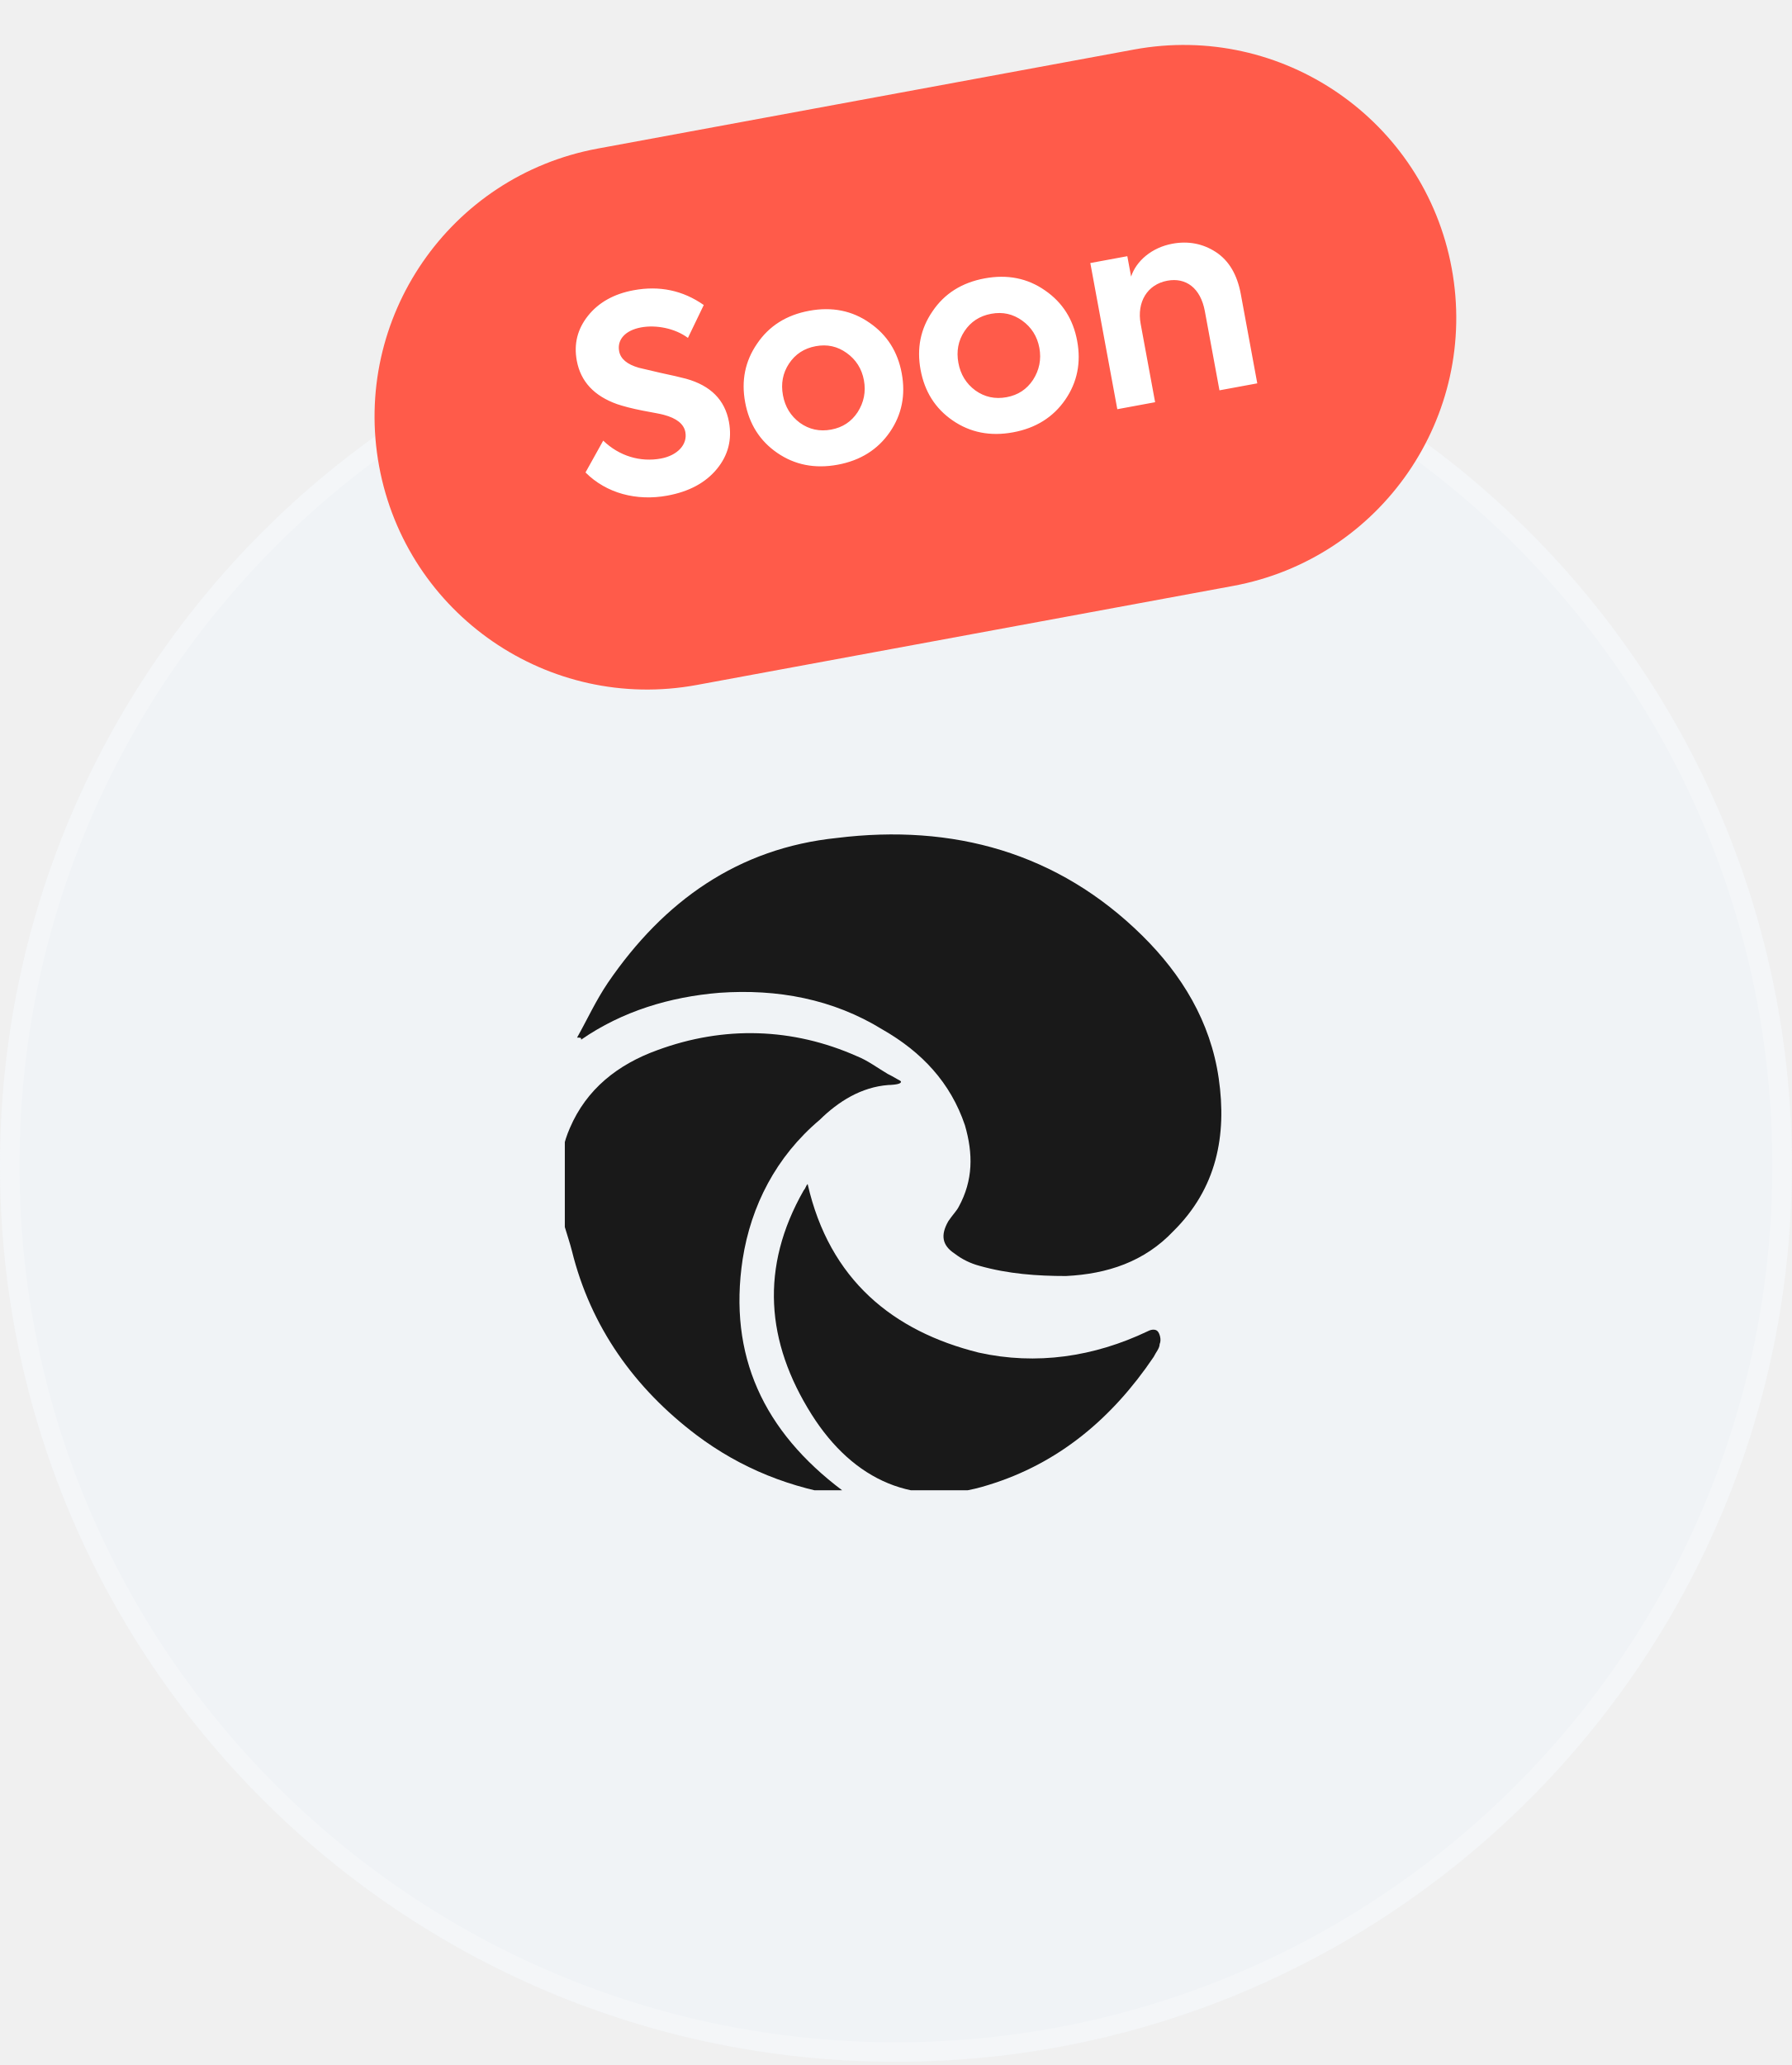
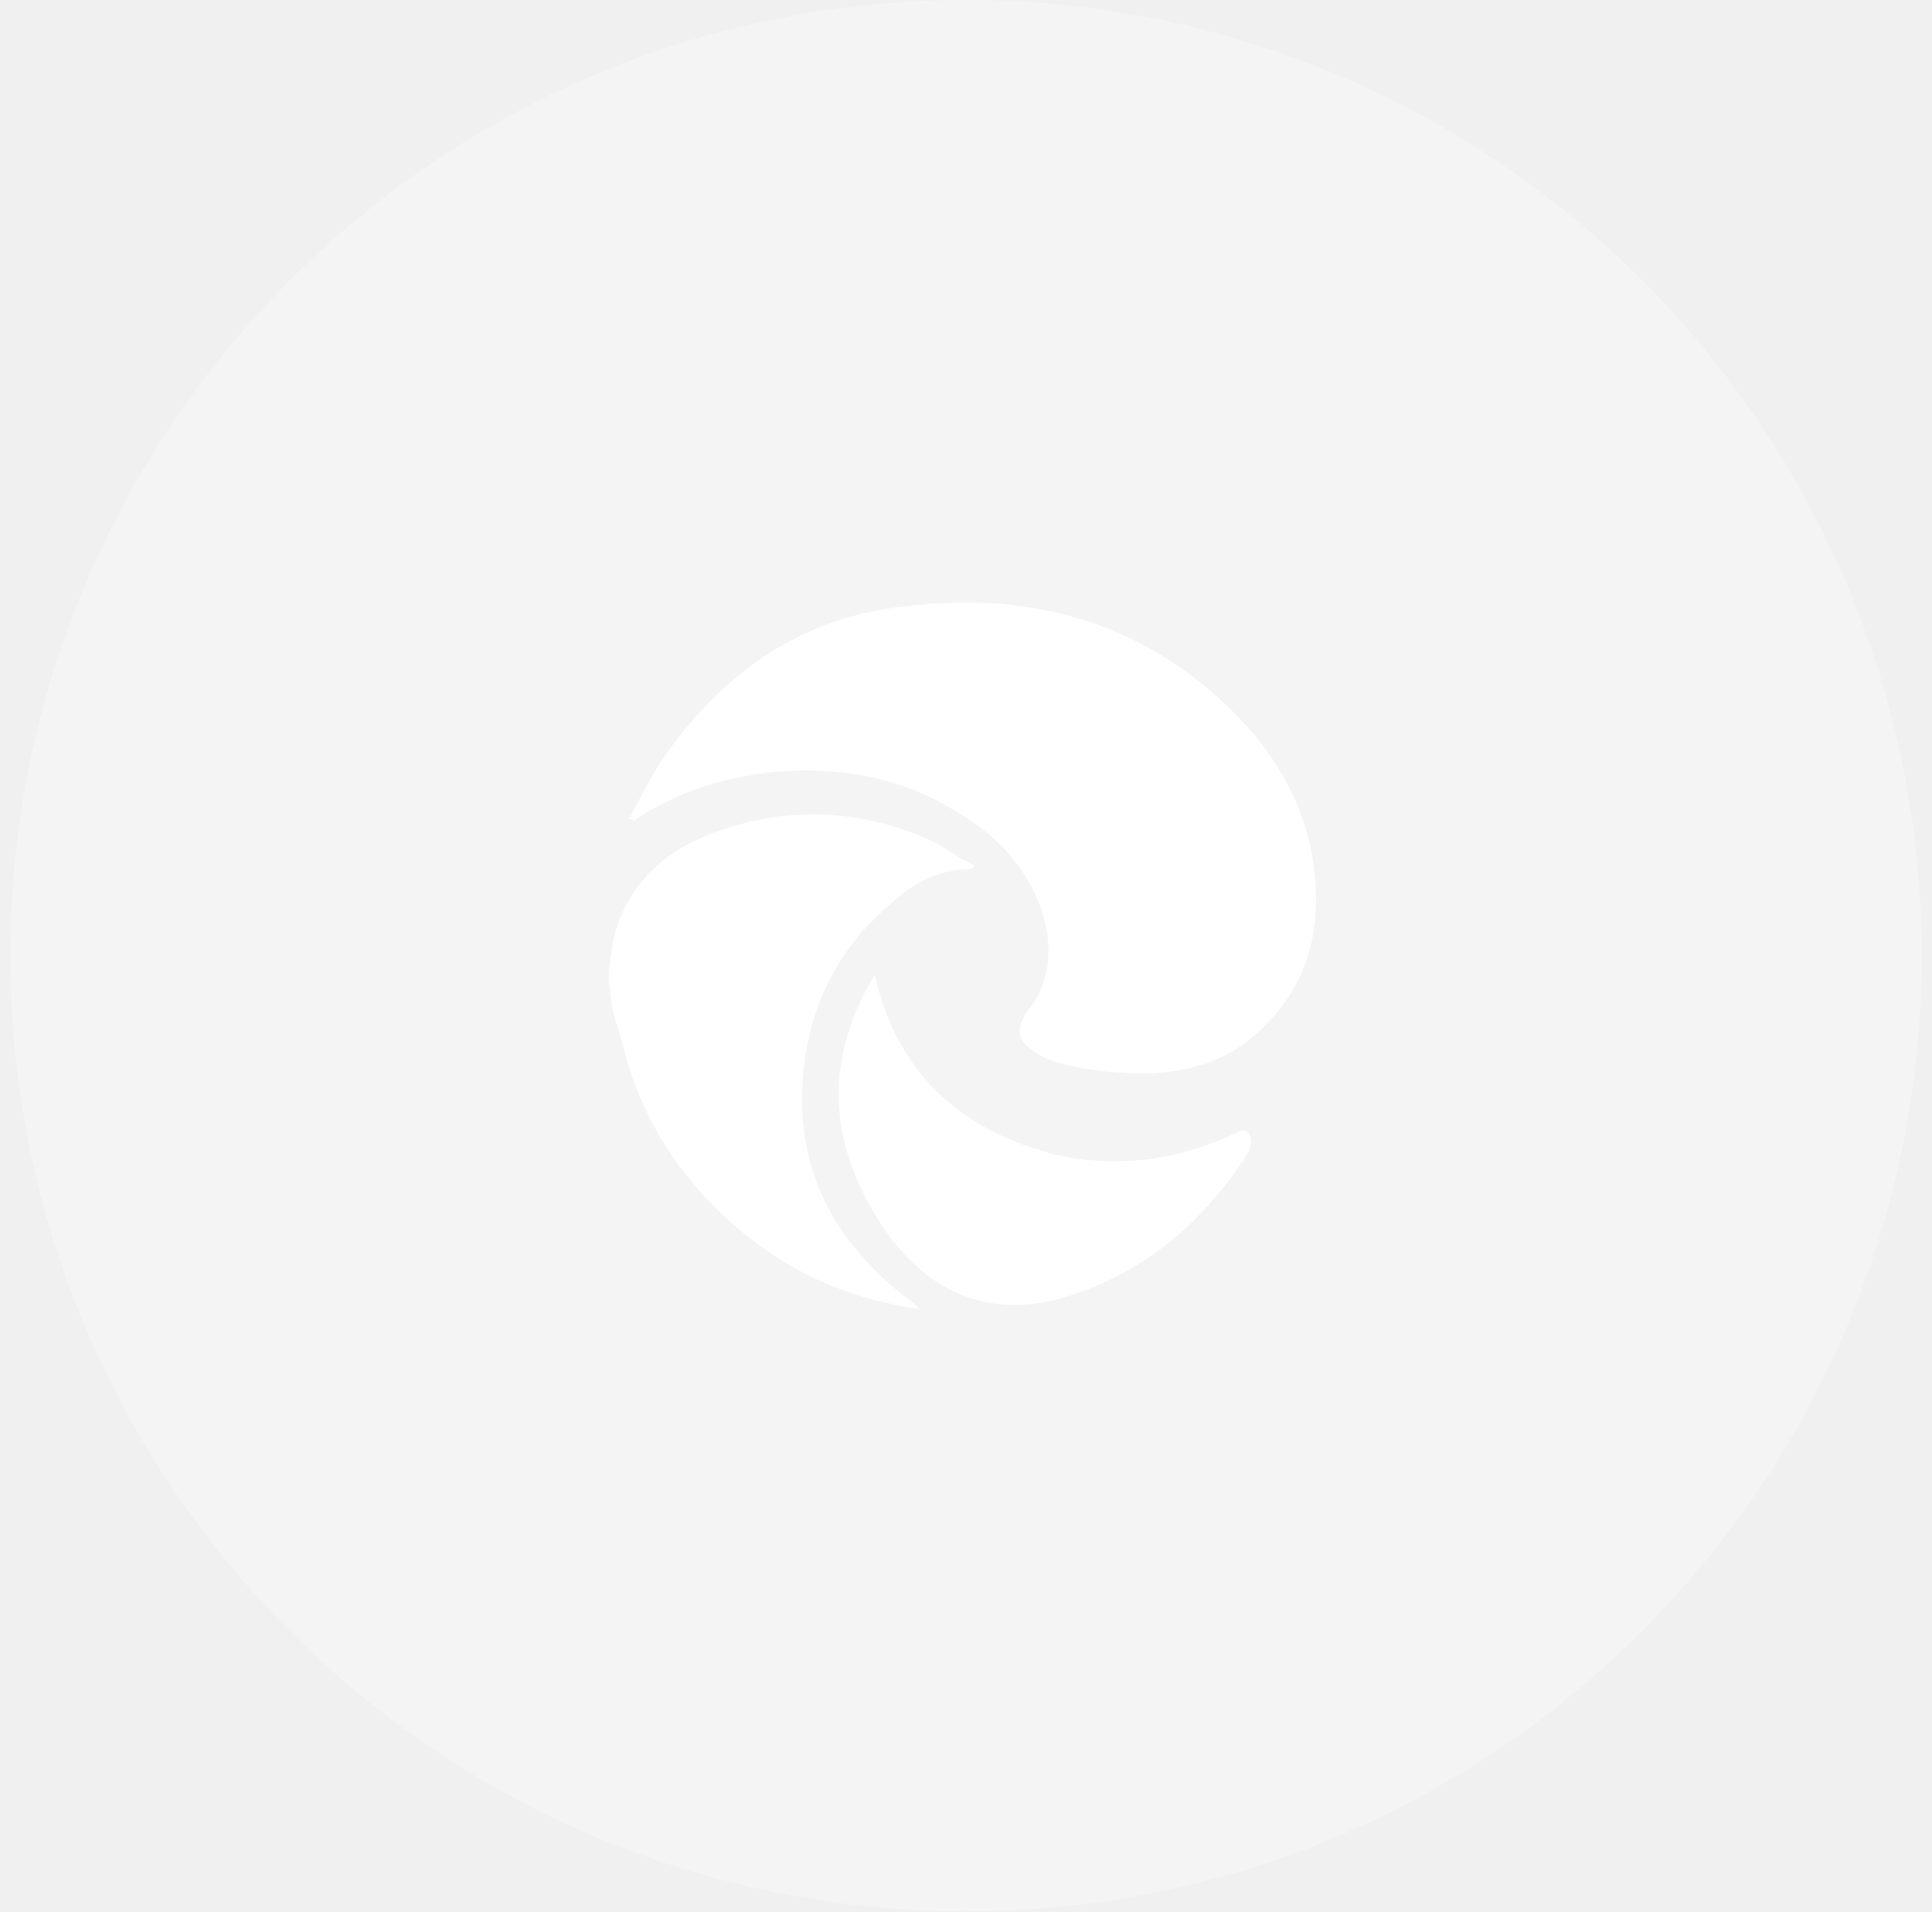
- <svg xmlns="http://www.w3.org/2000/svg" width="92" height="106" viewBox="0 0 92 106" fill="none">
+ <svg xmlns="http://www.w3.org/2000/svg" width="93" height="92" viewBox="0 0 93 92" fill="none">
  <g opacity="0.99">
-     <g clip-path="url(#clip0_5497_228)">
-       <path d="M81.048 13.833H10.952C4.904 13.833 0 18.737 0 24.785V94.881C0 100.929 4.904 105.833 10.952 105.833H81.048C87.097 105.833 92 100.929 92 94.881V24.785C92 18.737 87.097 13.833 81.048 13.833Z" fill="#F0F3F6" />
-       <g clip-path="url(#clip1_5497_228)">
-         <g clip-path="url(#clip2_5497_228)">
-           <g clip-path="url(#clip3_5497_228)">
-             <path d="M28.723 60.122C28.831 59.276 28.937 58.639 29.259 57.904C30.114 55.906 31.716 54.642 33.748 53.907C37.169 52.645 40.697 52.75 44.01 54.222C44.544 54.433 45.047 54.812 45.583 55.129C45.717 55.206 45.614 55.129 46.042 55.379C46.176 55.459 46.332 55.498 46.225 55.59C46.125 55.675 45.72 55.695 45.614 55.695C44.224 55.8 43.048 56.537 42.087 57.483C39.841 59.376 38.559 61.9 38.131 64.634C37.383 69.577 39.199 73.469 43.262 76.517C43.369 76.624 43.475 76.624 43.583 76.833C40.589 76.412 38.023 75.36 35.779 73.678C32.572 71.26 30.327 68.105 29.365 64.213C29.152 63.372 28.812 62.638 28.724 61.584C28.676 61.015 28.615 60.967 28.723 60.122Z" fill="#171717" />
-             <path d="M29.628 53.263C30.158 52.322 30.581 51.38 31.216 50.44C34.078 46.256 37.891 43.536 42.976 43.013C48.909 42.281 54.312 43.746 58.655 48.034C60.667 50.022 62.15 52.426 62.574 55.355C62.999 58.284 62.469 61.002 60.243 63.199C58.76 64.768 56.853 65.395 54.735 65.5C53.252 65.5 51.769 65.395 50.286 64.976C49.825 64.853 49.393 64.641 49.015 64.35C48.377 63.932 48.273 63.408 48.696 62.677C48.909 62.362 49.121 62.153 49.226 61.944C49.968 60.584 49.968 59.224 49.543 57.761C48.802 55.565 47.319 53.995 45.307 52.845C42.762 51.277 39.901 50.753 36.935 50.962C34.394 51.172 31.957 51.903 29.837 53.368C29.837 53.263 29.837 53.263 29.625 53.263C29.731 53.263 29.731 53.263 29.625 53.263H29.628Z" fill="#171717" />
-             <path d="M41.467 60.778C42.59 65.707 45.859 68.336 50.249 69.431C53.21 70.089 56.17 69.65 58.927 68.336C59.133 68.226 59.337 68.226 59.437 68.336C59.541 68.445 59.643 68.774 59.541 68.992C59.541 69.212 59.337 69.431 59.235 69.65C57.09 72.827 54.333 75.126 50.759 76.223C46.982 77.427 43.817 76.003 41.672 72.608C39.324 68.883 39.017 65.05 41.263 61.107C41.365 60.996 41.365 60.887 41.467 60.778Z" fill="#171717" />
-           </g>
-         </g>
+     <g clip-path="url(#clip0_142_219)">
+       <path d="M81.547 0H11.452C5.403 0 0.5 4.904 0.5 10.952V81.048C0.5 87.097 5.403 92 11.452 92H81.547C87.596 92 92.5 87.097 92.5 81.048V10.952C92.5 4.904 87.596 0 81.547 0Z" fill="white" fill-opacity="0.28" />
+       <g clip-path="url(#clip1_142_219)">
+         <path d="M29.364 46.289C29.471 45.444 29.578 44.806 29.899 44.071C30.755 42.073 32.357 40.809 34.389 40.074C37.81 38.812 41.337 38.917 44.651 40.389C45.185 40.6 45.688 40.98 46.223 41.295C46.358 41.373 46.255 41.295 46.682 41.546C46.817 41.626 46.973 41.665 46.865 41.757C46.766 41.842 46.361 41.862 46.255 41.862C44.865 41.967 43.689 42.704 42.727 43.65C40.482 45.543 39.2 48.067 38.772 50.801C38.024 55.744 39.84 59.636 43.903 62.684C44.009 62.791 44.115 62.791 44.223 63C41.23 62.58 38.664 61.527 36.42 59.845C33.213 57.427 30.967 54.272 30.005 50.38C29.793 49.539 29.453 48.805 29.365 47.751C29.317 47.182 29.256 47.133 29.364 46.289Z" fill="white" />
+         <path d="M30.268 39.43C30.798 38.489 31.222 37.547 31.856 36.606C34.718 32.423 38.532 29.703 43.616 29.18C49.549 28.448 54.952 29.913 59.296 34.201C61.307 36.189 62.791 38.593 63.214 41.522C63.639 44.451 63.109 47.169 60.884 49.366C59.401 50.935 57.494 51.562 55.376 51.667C53.893 51.667 52.409 51.562 50.926 51.143C50.465 51.02 50.033 50.808 49.655 50.517C49.018 50.099 48.913 49.575 49.337 48.844C49.549 48.529 49.762 48.319 49.867 48.111C50.609 46.751 50.609 45.391 50.184 43.928C49.443 41.732 47.96 40.162 45.948 39.012C43.402 37.444 40.542 36.92 37.575 37.129C35.034 37.339 32.597 38.07 30.478 39.535C30.478 39.43 30.478 39.43 30.265 39.43C30.372 39.43 30.372 39.43 30.265 39.43H30.268Z" fill="white" />
+         <path d="M42.107 46.945C43.231 51.874 46.499 54.503 50.889 55.598C53.85 56.256 56.811 55.816 59.568 54.503C59.773 54.393 59.977 54.393 60.078 54.503C60.181 54.612 60.283 54.941 60.181 55.159C60.181 55.379 59.977 55.598 59.875 55.816C57.73 58.994 54.974 61.293 51.399 62.39C47.623 63.594 44.458 62.17 42.313 58.775C39.964 55.05 39.658 51.217 41.903 47.274C42.005 47.163 42.005 47.054 42.107 46.945Z" fill="white" />
      </g>
    </g>
-     <rect x="0.5" y="14.333" width="91" height="91" rx="45.5" stroke="white" stroke-opacity="0.25" />
  </g>
-   <rect x="16.924" y="10.168" width="56" height="28" rx="14" transform="rotate(-10.4607 16.9238 10.1675)" fill="#FF5B4A" />
-   <path d="M34.268 25.44C32.684 25.733 31.128 25.322 30.062 24.252L30.971 22.618C31.802 23.419 32.884 23.731 33.931 23.538C34.77 23.383 35.309 22.828 35.189 22.181C35.113 21.768 34.744 21.466 34.071 21.291C33.921 21.248 33.567 21.185 32.992 21.077C32.431 20.968 31.996 20.848 31.693 20.748C30.505 20.327 29.813 19.586 29.614 18.512C29.457 17.659 29.644 16.898 30.187 16.214C30.73 15.53 31.516 15.086 32.535 14.898C33.856 14.654 35.056 14.902 36.134 15.657L35.321 17.345C34.645 16.843 33.673 16.666 32.916 16.806C32.103 16.956 31.679 17.433 31.788 18.025C31.862 18.424 32.198 18.704 32.8 18.878L33.886 19.133C34.494 19.263 34.94 19.365 35.224 19.441C36.485 19.792 37.218 20.525 37.427 21.654C37.594 22.562 37.388 23.369 36.806 24.075C36.224 24.78 35.383 25.235 34.268 25.44ZM38.258 20.646C38.054 19.545 38.253 18.54 38.871 17.643C39.486 16.732 40.378 16.169 41.548 15.953C42.719 15.737 43.754 15.944 44.653 16.575C45.55 17.193 46.095 18.06 46.298 19.162C46.504 20.277 46.305 21.282 45.688 22.179C45.07 23.076 44.178 23.639 43.007 23.855C41.837 24.071 40.802 23.864 39.905 23.246C39.008 22.629 38.464 21.761 38.258 20.646ZM41.073 21.707C41.549 22.046 42.082 22.161 42.674 22.052C43.266 21.942 43.71 21.647 44.033 21.16C44.354 20.66 44.466 20.112 44.357 19.52C44.248 18.928 43.947 18.457 43.471 18.118C42.996 17.778 42.476 17.661 41.884 17.77C41.292 17.879 40.834 18.177 40.511 18.664C40.188 19.151 40.09 19.696 40.199 20.288C40.308 20.88 40.595 21.354 41.073 21.707ZM47.266 18.983C47.062 17.882 47.261 16.877 47.879 15.98C48.493 15.069 49.386 14.506 50.556 14.29C51.727 14.074 52.761 14.281 53.661 14.912C54.558 15.53 55.102 16.397 55.306 17.499C55.512 18.614 55.313 19.619 54.696 20.516C54.078 21.413 53.186 21.976 52.015 22.192C50.845 22.408 49.81 22.201 48.913 21.583C48.016 20.966 47.472 20.098 47.266 18.983ZM50.081 20.044C50.557 20.383 51.09 20.498 51.682 20.389C52.274 20.279 52.718 19.984 53.041 19.497C53.361 18.997 53.474 18.449 53.365 17.857C53.255 17.265 52.955 16.794 52.479 16.454C52.004 16.115 51.484 15.998 50.892 16.107C50.3 16.216 49.842 16.514 49.519 17.001C49.196 17.488 49.098 18.033 49.207 18.625C49.316 19.217 49.603 19.691 50.081 20.044ZM59.308 20.646L57.367 21.005L55.981 13.502L57.881 13.151L58.075 14.197C58.339 13.394 59.137 12.705 60.197 12.51C61.01 12.36 61.763 12.505 62.426 12.938C63.09 13.371 63.521 14.088 63.707 15.093L64.553 19.678L62.612 20.036L61.862 15.975C61.641 14.777 60.886 14.233 59.936 14.409C58.903 14.599 58.36 15.511 58.566 16.626L59.308 20.646Z" fill="white" />
  <defs>
-     <clipPath id="clip0_5497_228">
-       <rect y="13.833" width="92" height="92" rx="46" fill="white" />
+     <clipPath id="clip0_142_219">
+       <rect x="0.5" width="92" height="92" rx="46" fill="white" />
    </clipPath>
-     <clipPath id="clip1_5497_228">
-       <rect width="34" height="34" fill="white" transform="translate(29 42.833)" />
-     </clipPath>
-     <clipPath id="clip2_5497_228">
-       <rect width="34" height="34" fill="white" transform="translate(29 42.4985)" />
-     </clipPath>
-     <clipPath id="clip3_5497_228">
-       <rect width="35.417" height="34" fill="white" transform="translate(28 42.833)" />
+     <clipPath id="clip1_142_219">
+       <rect width="35.417" height="34" fill="white" transform="translate(28.6405 29)" />
    </clipPath>
  </defs>
</svg>
